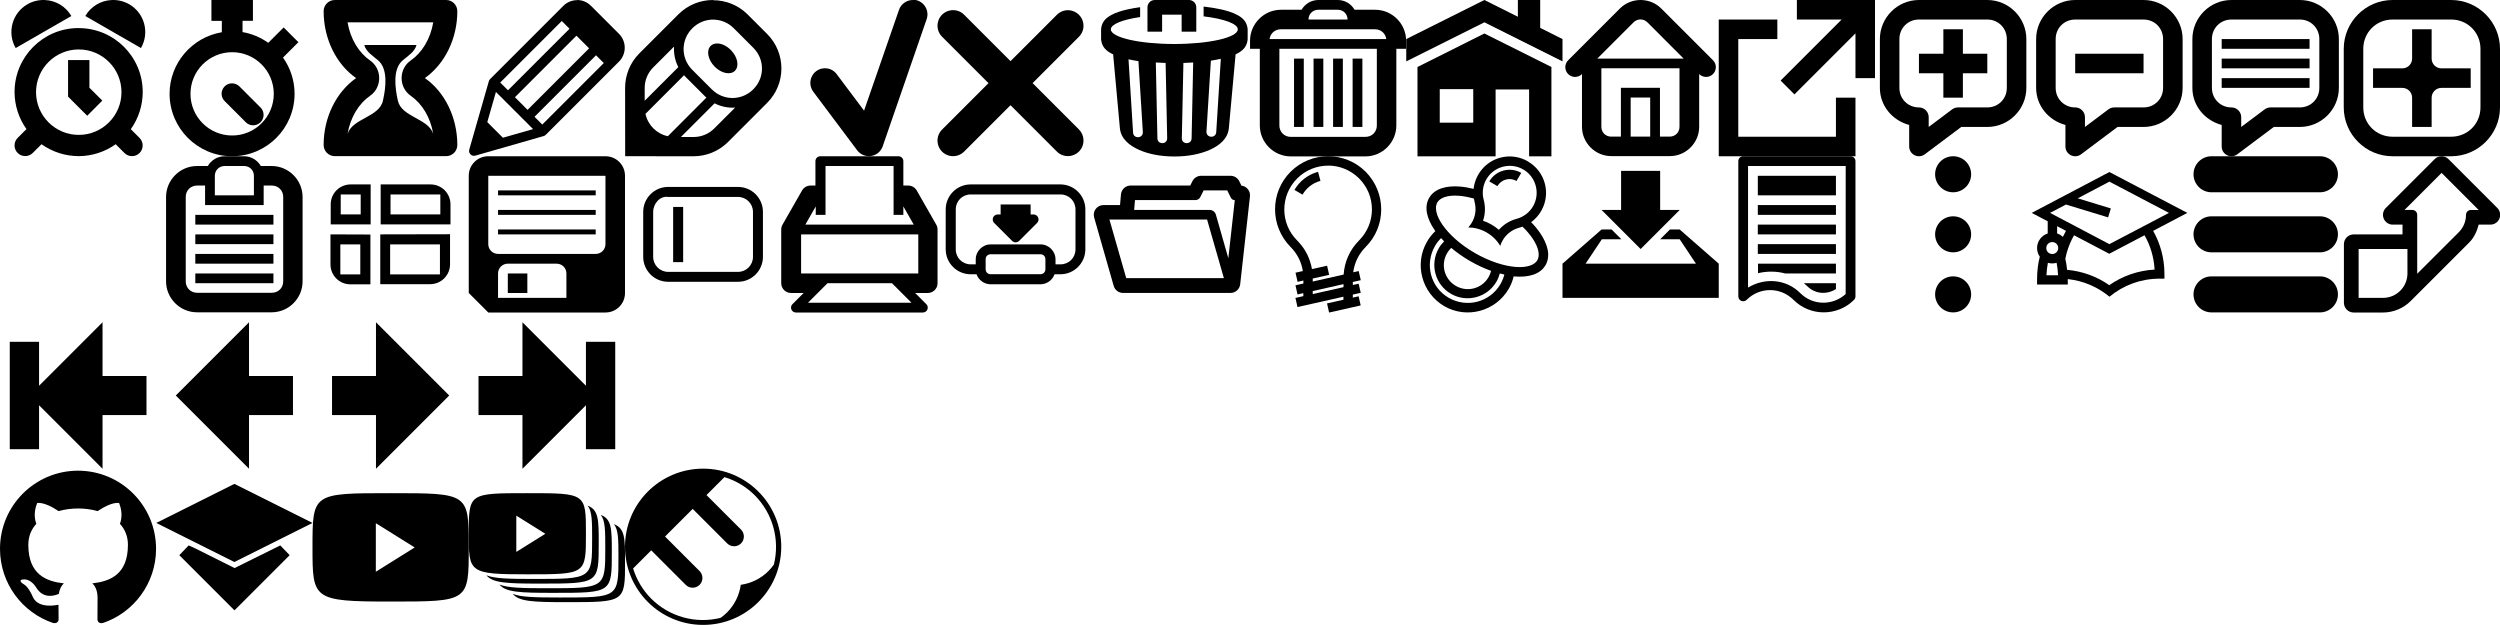
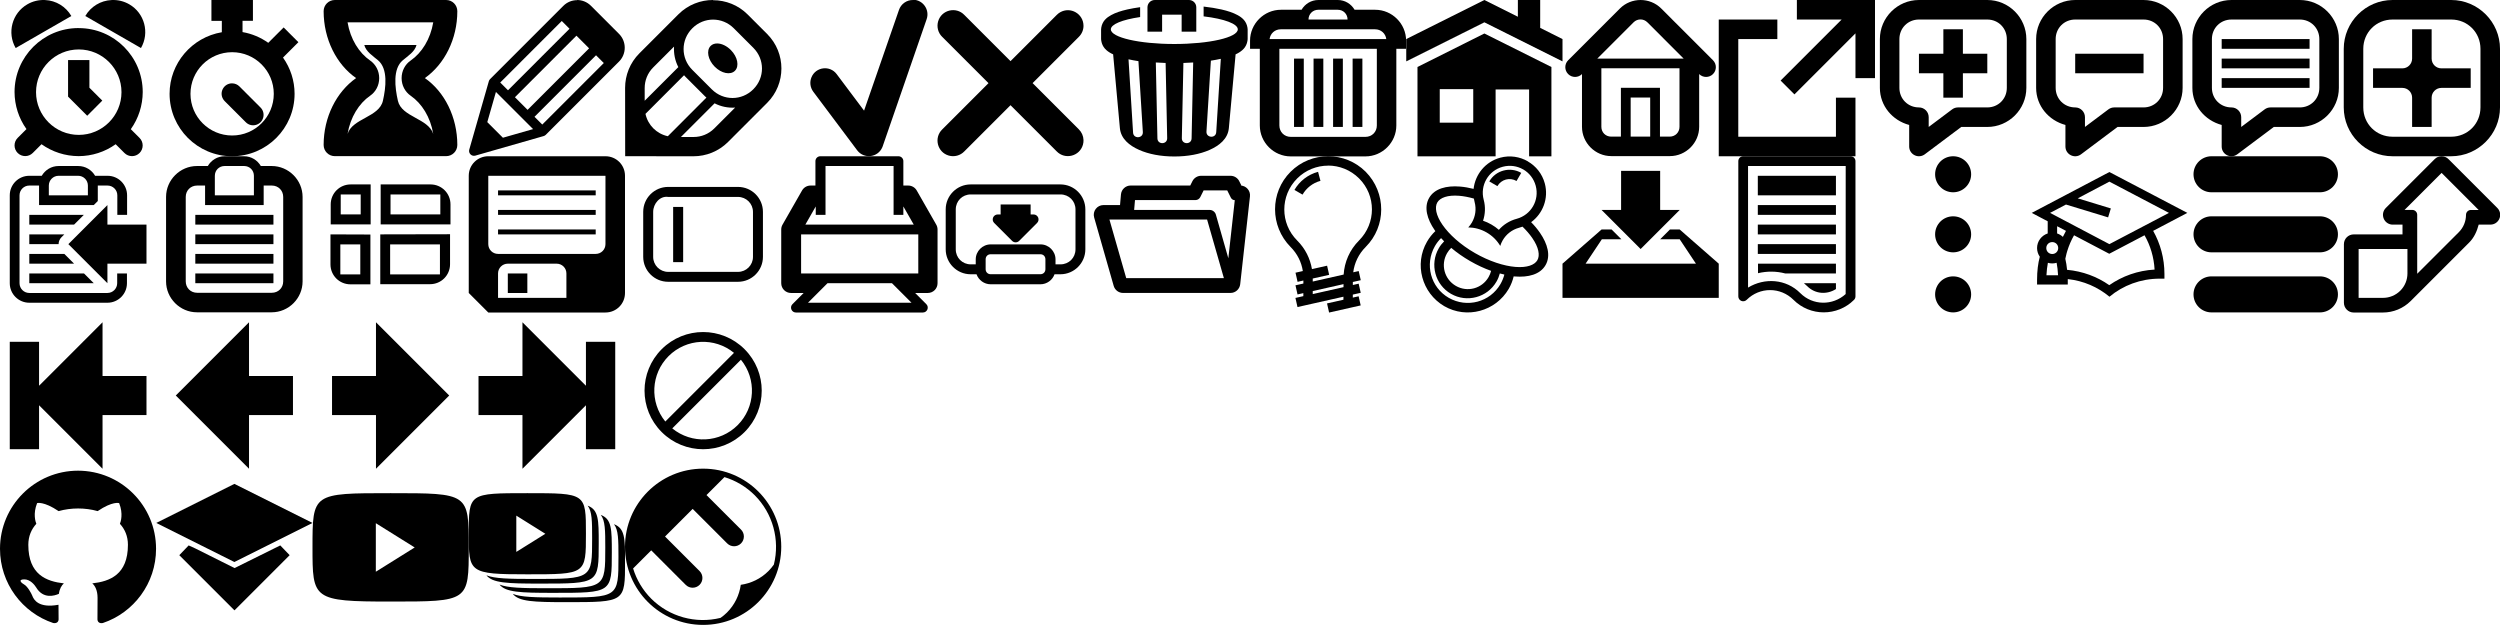
<svg xmlns="http://www.w3.org/2000/svg" xmlns:xlink="http://www.w3.org/1999/xlink" width="512" height="128" version="1.1">
  <defs>
    <symbol id="complet" viewBox="0 0 32 32">
      <path d="m24 4v4h-16v-4zm0 6v2h-16v-2zm0 4v2h-16v-2zm0 4v2h-16v-2zm0 4v2h-10.4c-1.81-0.479-3.72-0.486-5.56-0.049v-1.95zm0 4v1.2c-1.85 1.18-4.25 1.04-5.88-0.59-0.215-0.215-0.44-0.414-0.668-0.605zm3-26a1 1 0 0 1 1 1v27.7a1 1 0 0 1-0.293 0.707c-3.42 3.42-8.99 3.42-12.4 0-2.66-2.66-6.93-2.66-9.59 0a1 1 0 0 1-1.71-0.707v-27.7a1 1 0 0 1 1-1zm-1 2h-20v24.9c3.38-2.06 7.79-1.79 10.7 1.13 2.57 2.57 6.63 2.6 9.29 0.195z" />
    </symbol>
    <symbol id="blank" viewBox="0 0 32 32">
      <path d="m16 5e-6v4h9.17l-12.5 12.5 2.83 2.83 12.5-12.5v9.17h4v-16zm-16 4v28h28v-12h-4v8h-20v-20h8v-4z" />
    </symbol>
    <symbol id="home1" viewBox="0 0 32 32">
      <path d="m16 5e-6 -16 8v4.57l16-8 16 8v-4.57l-4.57-2.29v-5.71h-4.57v3.43zm0 6.86-13.7 6.86v18.3h16v-13.7h6.86v13.7h4.57v-18.3zm-9.14 11.4h6.86v6.86h-6.86z" />
    </symbol>
    <symbol id="alarm" viewBox="0 0 32 32">
      <path class="icon-alarm" d="m9.2 0.007c-1.26-0.059-2.5 0.243-3.59 0.872-3.14 1.81-4.21 5.83-2.4 8.96l11.4-6.56c-1.12-1.93-3.14-3.17-5.37-3.27m13.6 0c-2.23 0.106-4.26 1.34-5.37 3.27l11.4 6.56c1.81-3.14 0.737-7.15-2.4-8.96-1.09-0.629-2.34-0.931-3.59-0.872m-6.8 5.74c-7.25 0-13.1 5.88-13.1 13.1 0.007 2.72 0.859 5.38 2.44 7.59l-1.8 1.8c-0.854 0.854-0.854 2.24 0 3.09 0.854 0.854 2.24 0.854 3.09 0l1.79-1.79c2.22 1.58 4.87 2.43 7.6 2.44 2.72-5e-3 5.38-0.859 7.59-2.44l1.8 1.8c0.854 0.853 2.24 0.853 3.09 0 0.853-0.854 0.853-2.24 0-3.09l-1.79-1.79c1.58-2.22 2.43-4.87 2.44-7.6 0-7.25-5.88-13.1-13.1-13.1v-1e-3m0 4.37c4.83 0 8.75 3.92 8.75 8.75s-3.92 8.75-8.75 8.75-8.75-3.92-8.75-8.75 3.92-8.75 8.75-8.75m-2.19 2.19v7.47s3.92 3.92 3.92 3.92l3.09-3.1s-2.64-2.64-2.64-2.64v-5.66h-4.37" />
    </symbol>
    <symbol id="cancel" viewBox="0 0 32 32">
      <path d="m32 7.03e-4m-2.1 5.29c0-2.46-2.66-4-4.79-2.77-0.255 0.147-0.488 0.329-0.693 0.54l-9.46 9.46-9.46-9.46c-1.7-1.77-4.69-1.04-5.37 1.32-0.33 1.14-0.001 2.37 0.856 3.19l9.46 9.46-9.46 9.46c-1.77 1.7-1.04 4.69 1.32 5.37 1.14 0.33 2.37 1e-3 3.19-0.856l9.46-9.46 9.46 9.46c1.71 1.76 4.7 1.01 5.37-1.36 0.089-0.313 0.129-0.639 0.119-0.965-0.025-0.83-0.372-1.62-0.967-2.2l-9.46-9.46 9.46-9.46c0.62-0.602 0.969-1.43 0.969-2.29" data-unicode="X" />
    </symbol>
    <symbol id="comment_add" viewBox="0 0 32 32">
      <path d="m14 6v5h-5v4h5v5h4v-5h5v-4h-5v-5h-4m-5-6c-4.4 0-8 3.6-8 8v10c0 3.69 2.59 6.68 6 7.59v4.41c1e-3 1.54 1.67 2.5 3 1.73 0.068-0.039 0.134-0.083 0.197-0.13l7.47-5.6h5.33c4.4 0 8-3.6 8-8v-10c0-4.4-3.6-8-8-8h-14m0 4h14c2.25 0 4 1.75 4 4v10c0 2.25-1.75 4-4 4h-6c-0.433 0-0.853 0.141-1.2 0.4l-4.8 3.6v-2c0-1.1-0.895-2-2-2-2.25 0-4-1.75-4-4v-10c0-2.25 1.75-4 4-4" data-unicode="F" />
    </symbol>
    <symbol id="comment_delete" viewBox="0 0 32 32">
      <path d="m9 11v4h14v-4h-14m0-11c-4.4 0-8 3.6-8 8v10c0 3.69 2.59 6.68 6 7.59v4.41c1e-3 1.65 1.88 2.59 3.2 1.6l7.47-5.6h5.33c4.4 0 8-3.6 8-8v-10c0-4.4-3.6-8-8-8h-14m0 4h14c2.25 0 4 1.75 4 4v10c0 2.25-1.75 4-4 4h-6c-0.433 0-0.853 0.141-1.2 0.4l-4.8 3.6v-2c0-1.1-0.895-2-2-2-2.25 0-4-1.75-4-4v-10c0-2.25 1.75-4 4-4" data-unicode="G" />
    </symbol>
    <symbol id="comment_list" viewBox="0 0 32 32">
      <path class="icon-comment-list" d="m7 16v2h18v-2h-18m0-4v2h18v-2h-18m0-4v2h18v-2h-18m2-8c-4.4 0-8 3.6-8 8v10c0 3.69 2.59 6.68 6 7.59v4.41c1e-3 1.65 1.88 2.59 3.2 1.6l7.47-5.6h5.33c4.4 0 8-3.6 8-8v-10c0-4.4-3.6-8-8-8h-14m0 4h14c2.25 0 4 1.75 4 4v10c0 2.25-1.75 4-4 4h-6c-0.433 0-0.853 0.141-1.2 0.401l-4.8 3.6v-2c0-1.1-0.895-2-2-2-2.25 0-4-1.75-4-4v-10c0-2.25 1.75-4 4-4" data-unicode="H" />
    </symbol>
    <symbol id="create" viewBox="0 0 32 32">
      <path d="m14 6v6c0 1.11-0.895 2-2 2h-6v4h6c1.11 0 2 0.895 2 2v6h4v-6c0-1.1 0.895-2 2-2h6v-4h-6c-1.11 0-2-0.895-2-2v-6h-4m-4-6c-5.5 0-10 4.5-10 10v12c0 5.5 4.49 10 10 10h12c5.5 0 10-4.5 10-10v-12c0-5.5-4.49-10-10-10h-12m0 4h12c3.36 0 6 2.64 6 6v12c0 3.36-2.64 6-6 6h-12c-3.36 0-6-2.64-6-6v-12c0-3.36 2.64-6 6-6" data-unicode="B" />
    </symbol>
    <symbol id="delete1" viewBox="0 0 32 32">
      <path d="m12.5 5e-6c-0.828 0-1.5 0.672-1.5 1.5v4.99h3v-3.49h4v3.49h3v-4.99c0-0.828-0.672-1.5-1.5-1.5h-7m10 1.34v2.01c4.29 0.516 7 1.54 7 2.66 3e-3 1.66-5.82 3-13 3s-13-1.34-13-3c0.002-1.03 2.3-1.97 6-2.52v-2.02c-0.941 0.133-1.84 0.284-2.64 0.469-1.28 0.296-2.37 0.64-3.29 1.15-0.463 0.253-0.899 0.542-1.3 0.99-0.332 0.375-0.625 0.928-0.726 1.56-0.02 0.124-0.041 0.248-0.041 0.373v2c0 0.121 0.022 0.24 0.041 0.361 0.099 0.637 0.392 1.19 0.726 1.57 0.398 0.448 0.834 0.739 1.3 0.992 0.128 0.07 0.267 0.129 0.401 0.193l1.38 15.1c0.203 2.22 1.97 3.59 3.94 4.47 1.97 0.876 4.45 1.35 7.22 1.35s5.24-0.472 7.22-1.35c1.97-0.876 3.74-2.25 3.94-4.47l1.38-15.1c0.133-0.064 0.271-0.124 0.399-0.194 0.463-0.252 0.899-0.544 1.3-0.992 0.335-0.377 0.628-0.934 0.727-1.57 0.019-0.121 0.04-0.241 0.041-0.361 1e-3 -0.122 0-1.33 0-2 0-0.128-0.022-0.254-0.043-0.381-0.103-0.629-0.394-1.18-0.725-1.55-0.397-0.448-0.833-0.737-1.3-0.99-0.926-0.506-2.01-0.85-3.29-1.15-1.08-0.248-2.32-0.44-3.64-0.593m-15.4 10.8c0.634 0.141 1.31 0.266 2.03 0.375l0.903 14.5c0.107 1.35-1.94 1.48-2 0.123l-0.934-15m18.9 0-0.934 14.9c-0.059 1.36-2.1 1.23-2-0.123l0.903-14.5c0.719-0.109 1.39-0.234 2.03-0.375m-13.3 0.748c0.652 0.044 1.32 0.078 2 0.1l0.32 15.4c0.028 1.33-1.97 1.38-2 0.043l-0.324-15.5m7.65 0-0.324 15.5c-0.03 1.33-2.03 1.29-2-0.043l0.321-15.4c0.687-0.021 1.35-0.055 2-0.1h-1e-3m-19.8-12.9" data-unicode="D" />
    </symbol>
    <symbol id="delete2" viewBox="0 0 32 32">
      <path d="m14 5e-6c-1.47 0-2.75 0.811-3.44 2h-4.22c-3.47 0-6.33 2.86-6.33 6.33v1.67h2v15.7c0 3.47 2.86 6.33 6.33 6.33h15.3c3.47 0 6.33-2.86 6.33-6.33v-15.7h2v-1.67c0-3.47-2.86-6.33-6.33-6.33h-4.22c-0.695-1.19-1.97-2-3.44-2h-4m0 2h4c1.13 0 2 0.875 2 2h-8c0-1.12 0.875-2 2-2m-7.67 4h19.3c1.21 0 2.15 0.844 2.3 2h-23.9c0.155-1.16 1.09-2 2.3-2h1e-3m-0.334 4h20v15.7c0 1.33-1.01 2.33-2.33 2.33h-15.3c-1.33 0-2.33-1.01-2.33-2.33v-15.7m17 2h-2v14h2v-14m-4 0h-2v14h2v-14m-4 0h-2v14h2v-14m-4 0h-2v14h2v-14" data-unicode="C" />
    </symbol>
    <symbol id="download" viewBox="0 0 32 32">
      <path d="m12 3v8h-4s8 8 8 8 8-8 8-8h-4v-8h-8m-4 12-8 7v7h32v-7l-8-7h-2l-2 2h4l3.33 5h-22.6s3.33-5 3.33-5h4l-2-2h-2" data-unicode="G" />
    </symbol>
    <symbol id="edit1" viewBox="0 0 32 32">
      <path d="m5.76e-6 0.094m22.2-0.063c-1.03 0-2.05 0.39-2.83 1.17l-15 15c-0.121 0.121-0.209 0.269-0.255 0.433l-4.01 14c-0.216 0.756 0.483 1.45 1.24 1.24 0.561-0.161 9.35-2.67 14-4.01 0.164-0.047 0.311-0.135 0.432-0.254 0.017-0.016 15-15 15-15 1.56-1.56 1.56-4.11 0-5.67l-5.77-5.77c-0.778-0.778-1.81-1.17-2.83-1.17v-1e-3m-3.13 4.3 1.59 1.59-12.6 12.6-1.59-1.59 12.6-12.6m3.01 3.01 2.59 2.59-12.6 12.6-2.59-2.59 12.6-12.6m4.01 4.01 1.59 1.59-12.6 12.6s-1.59-1.59-1.59-1.59l12.6-12.6m-20.5 7.51 7.61 7.61-6.18 1.77s-3.2-3.2-3.2-3.2l1.77-6.18m-5.57-18.8" data-unicode="E" />
    </symbol>
    <symbol id="edit2" viewBox="0 0 32 32">
      <path d="m18.9 8.9c-0.561-7e-3 -1.04 0.172-1.37 0.514-0.919 0.934-0.546 2.83 0.832 4.23 1.38 1.4 3.24 1.78 4.16 0.846 0.919-0.934 0.547-2.83-0.832-4.23-0.824-0.838-1.87-1.35-2.78-1.36m-0.879-8.9c-2.56 0-5.12 0.972-7.07 2.91l-8.01 8.01c-1.94 1.94-2.93 4.51-2.93 7.07l0.014 14 14 0.014c2.55 0 5.12-0.984 7.07-2.93l8.01-8.01c3.89-3.89 3.89-10.2 0-14.1l-4.01-4.01c-1.94-1.94-4.51-2.91-7.07-2.91m0 3.97c1.53 0 3.06 0.59 4.24 1.77l4.01 4.01c2.36 2.36 2.36 6.12 0 8.48l-0.025 0.026c-2.36 2.36-6.12 2.36-8.48 0l-4.01-4.01c-2.36-2.36-2.36-6.12 0-8.48l0.025-0.026c1.18-1.18 2.71-1.77 4.24-1.77m-7.99 5.52c-0.092 1.44 0.196 2.9 0.877 4.21l-6.89 6.89s-0.002-2.6-0.002-2.6c1e-3 -1.54 0.577-3.06 1.76-4.24l4.26-4.26m2.04 5.87c0.091 0.101 0.177 0.204 0.273 0.301l4.01 4.01c0.097 0.097 0.2 0.183 0.301 0.273l-7.9 7.91c-2.3-0.491-4.09-2.28-4.58-4.58l7.9-7.91m6.25 5.75c1.31 0.681 2.77 0.969 4.21 0.877l-4.26 4.26c-1.18 1.18-2.7 1.76-4.24 1.76l-2.6-2e-3 6.89-6.89" data-unicode="J" />
    </symbol>
    <symbol id="home2" viewBox="0 0 32 32">
      <path d="m16 5e-6c-1.54 0-3.08 0.581-4.24 1.74l-10.6 10.6c-0.781 0.781-0.781 2.05 0 2.83 0.781 0.781 2.05 0.781 2.83 0v10.8c0 3.29 2.71 6 6 6h12c3.29 0 6-2.71 6-6v-10.8c0.781 0.781 2.05 0.781 2.83 0 0.781-0.781 0.781-2.05 0-2.83l-10.6-10.6c-1.16-1.16-2.7-1.74-4.24-1.74m0 3.98c0.508 0 1.01 0.198 1.41 0.597l7.43 7.43h-17.7l7.43-7.43c0.398-0.399 0.906-0.597 1.41-0.597m-8 10h16v12c0 1.13-0.872 2-2 2h-2v-10h-8v10h-2c-1.13 0-2-0.872-2-2v-12m6 6h4v8h-4v-8" data-unicode="E" />
    </symbol>
    <symbol id="menu_narrow" viewBox="0 0 32 32">
      <path d="m16 5e-6c-2.04 0-3.69 1.65-3.69 3.69s1.65 3.69 3.69 3.69 3.69-1.65 3.69-3.69-1.65-3.69-3.69-3.69m0 12.3c-2.04 0-3.69 1.65-3.69 3.69s1.65 3.69 3.69 3.69 3.69-1.65 3.69-3.69-1.65-3.69-3.69-3.69m0 12.3c-2.04 0-3.69 1.65-3.69 3.69s1.65 3.69 3.69 3.69 3.69-1.65 3.69-3.69-1.65-3.69-3.69-3.69" data-unicode="I" />
    </symbol>
    <symbol id="menu_large" viewBox="0 0 32 32">
      <path d="m4.92 5e-6c-2.04 0-3.69 1.65-3.69 3.69s1.65 3.69 3.69 3.69h22.2c2.04 0 3.69-1.65 3.69-3.69s-1.65-3.69-3.69-3.69h-22.2m0 12.3c-2.04 0-3.69 1.65-3.69 3.69s1.65 3.69 3.69 3.69h22.2c2.04 0 3.69-1.65 3.69-3.69s-1.65-3.69-3.69-3.69h-22.2m0 12.3c-2.04 0-3.69 1.65-3.69 3.69s1.65 3.69 3.69 3.69h22.2c2.04 0 3.69-1.65 3.69-3.69s-1.65-3.69-3.69-3.69h-22.2" data-unicode="J" />
    </symbol>
    <symbol id="ok" viewBox="0 0 32 32">
      <path d="m27 0.001c-1.31-0.023-2.49 0.81-2.9 2.06l-7.14 20.6s-5.61-7.48-5.61-7.48c-1.38-1.85-4.25-1.5-5.15 0.621-0.42 0.985-0.284 2.12 0.36 2.98l8.99 12c1.39 1.84 4.25 1.5 5.15-0.624 0.027-0.064 0.052-0.129 0.075-0.195l8.99-26c0.698-1.93-0.709-3.98-2.76-4.02v1e-3m-25 0.039" data-unicode="W" />
    </symbol>
    <symbol id="open" viewBox="0 0 32 32">
      <path d="m22 4c-0.758 0-1.45 0.428-1.79 1.1 0 0-0.447 0.895-0.447 0.895h-12.2c-1.04 0-1.9 0.793-1.99 1.83l-0.19 2.17h-3.38c-1.33 0-2.29 1.27-1.92 2.55l4 14c0.245 0.859 1.03 1.45 1.92 1.45h22c1.02 0 1.87-0.766 1.99-1.78l2-18c0.131-1.18-0.797-2.22-1.99-2.22h0.237l-0.448-0.895c-0.338-0.677-1.03-1.1-1.79-1.1h-6m0.588 3h4.75l0.75 1.5c0.15 0.298 0.45 0.486 0.793 0.498l-1.32 11.9s-2.56-8.97-2.56-8.97c-0.151-0.523-0.69-0.933-1.23-0.933h-15.5l0.174-2.02h12.4c0.403 1e-3 0.785-0.239 0.971-0.609l0.695-1.39m-19.3 5.99h20l3.44 12h-20l-3.44-12" data-unicode="O" />
    </symbol>
    <symbol id="print" viewBox="0 0 32 32">
      <path d="m8 5e-6c-0.552 0-1 0.448-1 1v5h-1c-0.718 0-1.38 0.385-1.74 1.01l-4 7c-0.173 0.302-0.264 0.644-0.264 0.992v11c0 1.1 0.895 2 2 2h2.59s-2.29 2.29-2.29 2.29c-0.63 0.63-0.184 1.71 0.707 1.71h26c0.891 0 1.34-1.08 0.707-1.71l-2.29-2.29h2.59c1.11 0 2-0.895 2-2v-11c0-0.348-0.091-0.69-0.264-0.992l-4-7c-0.356-0.623-1.02-1.01-1.74-1.01h-1v-5c0-0.552-0.448-1-1-1h-16m1 2h14v10h2v-1.72l2.13 3.72h-22.2s2.13-3.72 2.13-3.72v1.72h2v-10m-5 14h24v8h-24v-8m5.41 10h13.2l4 4h-21.2s4-4 4-4" data-unicode="P" />
    </symbol>
    <symbol id="save" viewBox="0 0 32 32">
      <path d="m4 5e-6c-2.22 0-4 1.78-4 4v24s4 4 4 4h24c2.22 0 4-1.78 4-4v-24c0-2.22-1.78-4-4-4h-24m0 4h24v14c0 1.11-0.892 2-2 2h-20c-1.11 0-2-0.892-2-2v-14m2 3v1h20v-1h-20m0 4v1h20v-1h-20m0 4v1h20v-1h-20m2 7h10c1.11 0 2 0.892 2 2v5h-14v-5c0-1.11 0.892-2 2-2m0 2v4h4v-4h-4" data-unicode="S" />
    </symbol>
    <symbol id="stopwatch" viewBox="0 0 32 32">
      <path d="m11.3 5e-6v4.27h2.13v2.33c-6.15 1.04-10.7 6.37-10.7 12.6 0 7.07 5.73 12.8 12.8 12.8s12.8-5.73 12.8-12.8c-0.003-2.66-0.833-5.24-2.37-7.41l3.15-3.15-3.02-3.02-3.15 3.15c-1.57-1.12-3.37-1.87-5.27-2.2v-2.31h2.13v-4.27h-8.53m4.27 10.7c4.71 0 8.53 3.82 8.53 8.53s-3.82 8.53-8.53 8.53-8.53-3.82-8.53-8.53 3.82-8.53 8.53-8.53m-0.022 6.38c-1.64 2e-3 -2.67 1.78-1.84 3.2 0.098 0.169 0.219 0.323 0.358 0.46l4.27 4.27c1.14 1.19 3.13 0.694 3.59-0.883 0.221-0.763 0.001-1.58-0.572-2.13l-4.27-4.27c-0.402-0.414-0.955-0.646-1.53-0.646" />
    </symbol>
    <symbol id="timer" viewBox="0 0 32 32">
      <path d="m4.57 5e-6c-1.26 0-2.29 1.02-2.29 2.29 0 5.71 2.62 10.9 6.65 13.7-4.03 2.84-6.65 8-6.65 13.7 0 1.26 1.02 2.29 2.29 2.29h22.8c1.26 0 2.29-1.02 2.29-2.29 0-5.71-2.62-10.9-6.65-13.7 4.03-2.84 6.65-8 6.65-13.7 0-1.26-1.02-2.29-2.29-2.29h-22.8m2.66 4.57h17.5c-0.582 3.45-2.34 6.25-4.63 7.83-1.14 0.787-1.85 2.12-1.85 3.6s0.711 2.81 1.85 3.6c2.29 1.58 4.05 4.38 4.63 7.83-1-3.21-6.48-3.43-7.24-6.79-0.616-2.72-1.08-6.55 0.995-8.29 1.07-0.904 2.47-1.76 2.82-3.14h-10.7c0.354 1.38 1.75 2.23 2.82 3.14 2.07 1.74 1.61 5.58 0.995 8.29-0.763 3.37-6.24 3.58-7.24 6.79 0.582-3.45 2.34-6.25 4.63-7.83 1.14-0.787 1.85-2.12 1.85-3.6s-0.711-2.81-1.85-3.6c-2.29-1.58-4.05-4.38-4.63-7.83" />
    </symbol>
    <symbol id="top" viewBox="0 0 32 32">
      <path d="m20 0.001c-0.52 8e-3 -1.02 0.218-1.38 0.586l-10 10c-1.09 1.09-0.589 2.95 0.898 3.35 0.168 0.045 0.342 0.068 0.516 0.068h2v2h-10c-1.1 0-2 0.895-2 2v12c0 1.1 0.896 2 2 2l6-2e-3c2.12-1e-3 4.16-0.847 5.66-2.34l12-12c0-1e-3 1e-3 -1e-3 2e-3 -2e-3 1.01-1.01 1.58-2.3 1.94-3.66h2.4c1.54-1e-3 2.5-1.67 1.73-3-0.087-0.151-0.193-0.29-0.317-0.413l-10-10c-0.382-0.382-0.902-0.594-1.44-0.586m0.029 3.41 7.59 7.59h-1.59c-0.551 0-0.999 0.447-1 0.998-1e-3 1.33-0.527 2.6-1.46 3.54l-8.55 8.54c0-0.03 0.017-0.058 0.017-0.088l-2e-3 -12c0-0.552-0.447-1-1-1h-1.59l7.59-7.59m-17 15.6h10l2e-3 5c-1e-3 1.28-0.485 2.55-1.46 3.53-0.94 0.938-2.21 1.47-3.54 1.47l-5 2e-3v-10" data-unicode="F" />
    </symbol>
    <symbol id="beginner" viewBox="0 0 32 32">
      <path d="m24.9 1.04c-1.65-0.952-3.66-1.28-5.64-0.748-3.05 0.816-5.14 3.43-5.47 6.39-0.97-0.245-1.91-0.405-2.8-0.476-2.74-0.22-5.19 0.398-6.3 2.32-1.11 1.92-0.425 4.35 1.14 6.62 0.042 0.061 0.088 0.122 0.131 0.183-0.658 0.623-1.24 1.35-1.71 2.17-2.66 4.6-1.07 10.5 3.53 13.2 4.6 2.66 10.5 1.07 13.2-3.53 0.475-0.823 0.813-1.69 1.02-2.57 0.075 7e-3 0.151 0.016 0.225 0.022 2.74 0.22 5.19-0.398 6.3-2.32 1.11-1.92 0.425-4.35-1.14-6.62-0.506-0.733-1.11-1.47-1.81-2.18 2.41-1.76 3.62-4.88 2.8-7.93-0.53-1.98-1.82-3.56-3.47-4.51zm-0.953 1.65c1.22 0.705 2.17 1.88 2.57 3.36 0.792 2.95-0.947 5.97-3.9 6.76-1.47 0.393-2.72 1.2-3.65 2.26-0.465-0.407-0.974-0.775-1.53-1.09-0.554-0.32-1.13-0.577-1.71-0.776 0.452-1.34 0.528-2.83 0.135-4.29-0.792-2.95 0.947-5.97 3.9-6.76 1.48-0.396 2.97-0.159 4.19 0.546zm-0.4 0.716c-2.28-1.32-5.23-0.528-6.54 1.75l1.66 0.959c0.798-1.38 2.54-1.85 3.92-1.05zm0.251 11c0.8 0.775 1.47 1.56 2 2.32 1.35 1.95 1.62 3.59 1.05 4.57-0.566 0.98-2.12 1.56-4.48 1.37-2.37-0.19-5.37-1.15-8.32-2.85s-5.28-3.82-6.63-5.78c-1.35-1.95-1.62-3.59-1.06-4.57 0.566-0.98 2.12-1.56 4.48-1.37 0.919 0.074 1.93 0.266 3.01 0.572 0.039 0.235 0.089 0.471 0.152 0.706 0.396 1.48 0.156 2.96-0.551 4.19-0.21 0.363-0.461 0.702-0.748 1.01 1.28 0.016 2.58 0.35 3.77 1.04 1.19 0.688 2.13 1.64 2.78 2.75 0.123-0.403 0.291-0.79 0.501-1.15 0.707-1.22 1.87-2.17 3.35-2.57 0.235-0.063 0.464-0.137 0.688-0.221zm-3.71 9.85c-0.172 0.652-0.431 1.29-0.785 1.91-2.14 3.71-6.85 4.97-10.6 2.83-3.71-2.14-4.97-6.85-2.83-10.6 0.354-0.614 0.78-1.16 1.26-1.63 0.199 0.22 0.409 0.439 0.625 0.657-0.42 0.416-0.794 0.892-1.1 1.43-1.88 3.25-0.757 7.45 2.5 9.32 3.25 1.88 7.45 0.756 9.32-2.5 0.309-0.536 0.536-1.1 0.686-1.67 0.296 0.078 0.59 0.15 0.88 0.213zm-2.71-0.784c-0.109 0.438-0.28 0.869-0.518 1.28-1.36 2.36-4.35 3.16-6.7 1.8-2.36-1.36-3.16-4.35-1.8-6.7 0.238-0.412 0.525-0.775 0.85-1.09 1.14 0.966 2.44 1.88 3.88 2.71 1.44 0.829 2.88 1.5 4.29 2z" />
    </symbol>
    <symbol id="intermediate" viewBox="0 0 32 32">
      <path d="m16-5e-6c-2.79 0-5.57 1.06-7.69 3.18-4.24 4.24-4.24 11.1 0 15.4 1.39 1.39 2.23 3.12 2.51 4.93l-1.5 0.339 0.422 1.87 1.19-0.269v0.618l-1.62 0.364 0.422 1.87 1.19-0.269v0.618l-1.62 0.364 0.422 1.87 9.41-2.12v0.618l-3.36 0.757 0.422 1.87 6.47-1.46-0.422-1.87-1.19 0.269v-0.618l1.62-0.364-0.422-1.87-1.19 0.269v-0.618l1.62-0.364-0.422-1.87-1.12 0.252c0.243-1.9 1.09-3.73 2.55-5.19 4.24-4.24 4.24-11.1 0-15.4-2.12-2.12-4.91-3.18-7.69-3.18zm0 1.91c2.29 0 4.58 0.877 6.34 2.63 3.51 3.51 3.51 9.17 0 12.7-1.94 1.94-3 4.44-3.16 6.99l-6.33 1.43v-0.618l3.36-0.757-0.422-1.87-3.1 0.698c-0.366-2.15-1.37-4.21-3.03-5.86-3.51-3.51-3.51-9.17 0-12.7 1.75-1.75 4.05-2.63 6.34-2.63zm-2.06 1.28c-2.12 0.568-3.82 1.95-4.84 3.71l1.66 0.959c0.774-1.34 2.05-2.38 3.67-2.82zm5.21 23v0.618l-6.3 1.42v-0.618z" />
    </symbol>
    <symbol id="column" viewBox="0 0 32 32">
      <path id="exemples" d="m8.84 6.28c-2.82 0-5.11 2.29-5.11 5.11v9.21c0 2.82 2.29 5.11 5.11 5.11h14.3c2.82 0 5.11-2.29 5.11-5.11v-9.21c0-2.82-2.29-5.11-5.11-5.11zm0 2.05h14.3c1.69 0 3.07 1.37 3.07 3.07v9.21c0 1.69-1.37 3.07-3.07 3.07h-14.3c-1.69 0-3.07-1.37-3.07-3.07v-9.21c0-1.69 1.39-3.33 3.07-3.07zm1.02 2.05v11.3h2.05v-11.3z" />
    </symbol>
    <symbol id="summary" viewBox="0 0 32 32">
      <path id="concis" d="m6.79 5.77c-2.82 0-5.11 2.3-5.11 5.11v8.18c0 2.82 2.3 5.11 5.11 5.11h1.2c0.426 1.19 1.57 2.05 2.89 2.05h10.2c1.32 0 2.46-0.859 2.89-2.05h1.2c2.82 0 5.11-2.3 5.11-5.11v-8.18c0-2.82-2.3-5.11-5.11-5.11zm0 2.05h18.4c1.72 0 3.07 1.35 3.07 3.07v8.18c0 1.72-1.35 3.07-3.07 3.07h-1.02v-1.02c0-1.68-1.39-3.07-3.07-3.07h-10.2c-1.68 0-3.07 1.39-3.07 3.07v1.02h-1.02c-1.72 0-3.07-1.35-3.07-3.07v-8.18c0-1.72 1.35-3.07 3.07-3.07zm6.14 2.05v2.05h-0.599c-0.414 4e-5 -0.787 0.249-0.945 0.632-0.158 0.382-0.071 0.822 0.222 1.11l3.67 3.67c0.192 0.192 0.452 0.3 0.723 0.3s0.531-0.108 0.723-0.3l3.67-3.67c0.292-0.293 0.38-0.732 0.222-1.11-0.158-0.382-0.531-0.632-0.945-0.632h-0.599v-2.05zm-2.05 10.2h10.2c0.584 0 1.02 0.439 1.02 1.02v2.05c0 0.584-0.439 1.02-1.02 1.02h-10.2c-0.584 0-1.02-0.439-1.02-1.02v-2.05c0-0.584 0.439-1.02 1.02-1.02z" />
    </symbol>
    <symbol id="grid" viewBox="0 0 32 32">
      <path id="compact" d="m7.82 5.77c-2.27 0-4.09 1.82-4.09 4.09v4.09h8.18v-8.18zm6.14 0v8.18h14.3v-4.09c0-2.27-1.82-4.09-4.09-4.09zm-8.18 2.05h4.09v4.09h-4.09zm10.2 0h10.2v4.09h-10.2zm-12.3 8.18v6.14c0 2.27 1.82 4.09 4.09 4.09h4.09v-10.2zm10.2 0v10.2h10.2c2.27 0 4.09-1.82 4.09-4.09v-6.14zm-8.18 2.05h4.09v6.14h-4.09zm10.2 0h10.2v6.14h-10.2z" />
    </symbol>
    <symbol id="expert" viewBox="0 0 32 32">
      <path d="m16 3.23-15.9 8.37 3.27 1.72v2.49c-1.26 0.409-2.18 1.6-2.18 2.99 0 0.66 0.208 1.27 0.562 1.78-0.361 1.32-0.562 2.95-0.562 4.74v0.959h6.29v-0.959c0-0.054-0.002-0.107-0.002-0.162 3.23 0.344 6.17 1.64 8.54 3.61 2.78-2.31 6.36-3.7 10.3-3.7h0.959v-0.959c0-3.2-0.841-6.22-2.31-8.83l7-3.68zm0 1.97 12.2 6.4-12.2 6.4-10.7-5.64v-5e-3h-0.009l-1.44-0.756 3.26-1.71 8.63 2.63 0.559-1.83-6.78-2.07zm-10.7 9.13 1.81 0.953c-0.226 0.4-0.437 0.81-0.632 1.23-0.335-0.313-0.736-0.556-1.18-0.7zm17.9 1.85c1.19 2.09 1.92 4.48 2.06 7.03-3.44 0.188-6.62 1.34-9.28 3.19-2.49-1.74-5.45-2.85-8.64-3.14-0.077-0.813-0.199-1.57-0.362-2.26 0.07-0.361 0.151-0.718 0.245-1.07 0.066-0.169 0.117-0.346 0.152-0.527 0.345-1.13 0.813-2.21 1.39-3.22l7.21 3.79zm-18.9 1.4c0.688 0 1.22 0.537 1.22 1.22 0 0.688-0.537 1.22-1.22 1.22-0.688 0-1.22-0.537-1.22-1.22 0-0.688 0.537-1.22 1.22-1.22zm-0.896 4.24c0.284 0.086 0.585 0.132 0.896 0.132s0.611-0.046 0.895-0.132c0.148 0.747 0.252 1.62 0.297 2.56h-2.38c0.045-0.937 0.149-1.81 0.297-2.56z" />
    </symbol>
    <symbol id="tuteos" viewBox="0 0 32 32">
      <path d="m6.64 15.7-1.92 2 11.3 11.3 11.3-11.3-1.92-2-9.36 4.64-8-4zm9.36-12.6 16 8-16 8-16-8z" />
    </symbol>
    <symbol id="github" viewBox="0 0 32 32">
      <path d="m16 0.395c-8.84 0-16 7.16-16 16 0 7.08 4.58 13.1 10.9 15.2 0.8 0.14 1.1-0.34 1.1-0.76 0-0.38-0.02-1.64-0.02-2.98-4.02 0.74-5.06-0.98-5.38-1.88-0.18-0.46-0.96-1.88-1.64-2.26-0.56-0.3-1.36-1.04-0.02-1.06 1.26-0.02 2.16 1.16 2.46 1.64 1.44 2.42 3.74 1.74 4.66 1.32 0.14-1.04 0.56-1.74 1.02-2.14-3.56-0.4-7.28-1.78-7.28-7.9 0-1.74 0.62-3.18 1.64-4.3-0.16-0.4-0.72-2.04 0.16-4.24 0 0 1.34-0.42 4.4 1.64 1.28-0.36 2.64-0.54 4-0.54s2.72 0.18 4 0.54c3.06-2.08 4.4-1.64 4.4-1.64 0.88 2.2 0.32 3.84 0.16 4.24 1.02 1.12 1.64 2.54 1.64 4.3 0 6.14-3.74 7.5-7.3 7.9 0.58 0.5 1.08 1.46 1.08 2.96 0 2.14-0.02 3.86-0.02 4.4 0 0.42 0.3 0.92 1.1 0.76 6.32-2.12 10.9-8.12 10.9-15.2 0-8.84-7.16-16-16-16z" />
    </symbol>
    <symbol id="copy2" viewBox="0 0 32 32">
      <path d="m8 24v2h16v-2zm0-4v2h16v-2zm0-4v2h16v-2zm0-4v2h16v-2zm6-12c-1.47 0-2.75 0.811-3.44 2h-2.22c-3.47 0-6.33 2.86-6.33 6.33v17.3c0 3.47 2.86 6.33 6.33 6.33h15.3c3.47 0 6.33-2.86 6.33-6.33v-17.3c0-3.47-2.86-6.33-6.33-6.33h-2.22c-0.696-1.19-1.97-2-3.44-2zm0 2h4c1.13 0 2 0.875 2 2v4h-8v-4c0-1.13 0.875-2 2-2zm-5.67 4h1.67v4h12v-4h1.67c1.33 0 2.33 1.01 2.33 2.33v17.3c0 1.33-1.01 2.33-2.33 2.33h-15.3c-1.33 0-2.33-1.01-2.33-2.33v-17.3c0-1.33 1.01-2.33 2.33-2.33z" />
    </symbol>
    <symbol id="copy" viewBox="0 0 32 32">
-       <path d="m12 2c-1.48 0-2.75 0.809-3.45 2h-2.55c-2.21 0-4 1.79-4 4v18c0 2.21 1.79 4 4 4h16c2.21 0 4-1.79 4-4v-2h-2v2c-5e-5 0.132-0.017 0.259-0.039 0.381-4e-3 0.021-0.009 0.04-0.014 0.06-0.019 0.087-0.047 0.167-0.076 0.248-0.056 0.152-0.124 0.298-0.213 0.43-0.029 0.043-0.064 0.077-0.096 0.117-0.075 0.095-0.157 0.18-0.248 0.26-0.04 0.035-0.078 0.07-0.121 0.102-0.132 0.099-0.273 0.186-0.428 0.25-0.147 0.061-0.306 0.097-0.469 0.121-0.059 9e-3 -0.116 0.015-0.176 0.019-0.041 3e-3 -0.08 0.012-0.121 0.012h-16c-1.1 0-2-0.895-2-2v-18c0-1.1 0.895-2 2-2h2v4h11.2l0.828-0.828v-3.17h2c1.1 0 2 0.895 2 2v4h2v-4c0-2.21-1.79-4-4-4h-2.55c-0.693-1.19-1.97-2-3.45-2zm0 2h4c1.1 0 2 0.895 2 2v2h-8v-2c0-1.1 0.895-2 2-2zm10 6-8 8 8 8v-4h8v-8h-8zm-16 2v2h9.17l2-2zm0 4v2h6c0-0.512 0.196-1.02 0.586-1.41l0.586-0.586zm0 4v2h9.17l-2-2zm0 4v2h13.2l-2-2z" />
+       <path d="m12 2c-1.48 0-2.75 0.809-3.45 2h-2.55c-2.21 0-4 1.79-4 4v18c0 2.21 1.79 4 4 4h16c2.21 0 4-1.79 4-4v-2h-2v2c0 1.1-0.895 2-2 2h-16c-1.1 0-2-0.895-2-2v-18c0-1.1 0.895-2 2-2h2v4h11.2l0.828-0.828v-3.17h2c1.1 0 2 0.895 2 2v4h2v-4c0-2.21-1.79-4-4-4h-2.55c-0.693-1.19-1.97-2-3.45-2l-4.03-0.002zm0 2h4c1.1 0 2 0.895 2 2v2h-8v-2c0-1.1 0.895-2 2-2zm10 6-8 8 8 8v-4h8v-8h-8v-4zm-16 2v2h9.17l2-2h-11.2zm0 4v2h6c0-0.512 0.196-1.02 0.586-1.41l0.586-0.586-7.17-0.004zm0 4v2h9.17l-2-2h-7.17zm0 4v2h13.2l-2-2h-11.2z" />
    </symbol>
    <symbol id="web3" viewBox="0 0 32 32">
      <path d="m20.4 1.68-3.71 3.71 7.07 7.07c0.781 0.781 0.781 2.05 0 2.83-0.781 0.781-2.05 0.781-2.83 0l-7.07-7.07-5.66 5.66 7.07 7.07c0.781 0.781 0.781 2.05 0 2.83-0.781 0.781-2.05 0.781-2.83 0l-7.07-7.07-3.71 3.71a15 15 0 0 0 3.71 6.19 15 15 0 0 0 14.2 3.93c0.463-0.326 0.908-0.686 1.32-1.1 1.59-1.59 2.53-3.59 2.82-5.67 2.07-0.293 4.07-1.22 5.67-2.82 0.416-0.416 0.778-0.865 1.11-1.33a15 15 0 0 0-3.93-14.2 15 15 0 0 0-6.19-3.71zm11.6 14.3a16 16 0 0 1-16 16 16 16 0 0 1-16-16 16 16 0 0 1 16-16 16 16 0 0 1 16 16z" />
    </symbol>
    <symbol id="playlist" viewBox="64 96 32 32">
      <path d="m76 101c12 0 12 0 12 8.31s0 8.31-12 8.31-12-0.356-12-8.31c0-8.31 0-8.31 12-8.31zm-2.26 4.6v7.43l5.95-3.71zm20 1.75c0.91 1.17 0.921 3.19 0.921 6.71 0 8.31-1e-3 8.31-12 8.31-5.07 0-7.97-0.069-9.65-0.748 1.26 1.58 4.18 1.7 11 1.7 12 0 12 0 12-8.31 0-4.77-0.012-6.79-2.27-7.66zm-2.7-1.9c0.91 1.17 0.921 3.19 0.921 6.71 0 8.31 0.001 8.31-12 8.31-5.07 0-7.97-0.073-9.66-0.753 1.26 1.58 4.18 1.7 11 1.7 12 0 12 2e-3 12-8.31 0-4.77-0.011-6.8-2.27-7.66zm-2.69-1.9c0.908 1.17 0.919 3.19 0.919 6.71 0 8.31-1e-3 8.31-12 8.31-5.07 0-7.97-0.069-9.65-0.748 1.26 1.58 4.18 1.7 11 1.7 12 0 12 0 12-8.31 0-4.77-0.013-6.79-2.27-7.66z" />
    </symbol>
    <symbol id="youtube" viewBox="96 96 32 32">
      <path d="m112 101c16 0 16 0 16 11.1s0 11.1-16 11.1-16-0.476-16-11.1c0-11.1 0-11.1 16-11.1zm-3.03 6.15v9.94l7.96-4.97z" />
    </symbol>
    <symbol id="first" viewBox="0 0 32 32">
      <path d="m21 2-13 13v-9h-6v22h6v-9l13 13v-11h9v-8h-9z" />
    </symbol>
    <symbol id="previous" viewBox="0 0 32 32">
      <path d="m19 2-15 15 15 15v-11h9v-8h-9z" />
    </symbol>
    <symbol id="next" viewBox="0 0 32 32">
      <path d="m13 2 15 15-15 15v-11h-9v-8h9z" />
    </symbol>
    <symbol id="last" viewBox="0 0 32 32">
      <path d="m11 2 13 13v-9h6v22h-6v-9l-13 13v-11h-9v-8h9z" />
    </symbol>
+     <symbol id="nothing" viewBox="0 0 32 32">
+       <path d="m 7.515,7.515 a 12,12 45 0 0 0,16.971 12,12 45 0 0 16.971,0 12,12 45 0 0 0,-16.971 12,12 45 0 0 -16.971,0 z M 8.929,8.929 A 10,10 0 0 1 22.321,8.265 L 8.258,22.328 A 10,10 0 0 1 8.929,8.929 Z M 9.679,23.735 23.742,9.672 A 10,10 0 0 1 23.071,23.071 10,10 0 0 1 9.679,23.735 Z" />
+     </symbol>
  </defs>
  <use transform="translate(0)" width="32" height="32" xlink:href="#alarm" />
  <use transform="translate(32)" width="32" height="32" xlink:href="#stopwatch" />
  <use transform="translate(64)" width="32" height="32" xlink:href="#timer" />
  <use transform="translate(96)" width="32" height="32" xlink:href="#edit1" />
  <use transform="translate(128)" width="32" height="32" xlink:href="#edit2" />
  <use transform="translate(160)" width="32" height="32" xlink:href="#ok" />
  <use transform="translate(192)" width="32" height="32" xlink:href="#cancel" />
  <use transform="translate(224)" width="32" height="32" xlink:href="#delete1" />
  <use transform="translate(256)" width="32" height="32" xlink:href="#delete2" />
  <use transform="translate(288)" width="32" height="32" xlink:href="#home1" />
  <use transform="translate(320)" width="32" height="32" xlink:href="#home2" />
  <use transform="translate(352)" width="32" height="32" xlink:href="#blank" />
  <use transform="translate(384)" width="32" height="32" xlink:href="#comment_add" />
  <use transform="translate(416)" width="32" height="32" xlink:href="#comment_delete" />
  <use transform="translate(448)" width="32" height="32" xlink:href="#comment_list" />
  <use transform="translate(480)" width="32" height="32" xlink:href="#create" />
-   <use transform="translate(0,32)" width="32" height="32" xlink:href="#copy1" />
+   <use transform="translate(0,32)" width="32" height="32" xlink:href="#copy" />
  <use transform="translate(32 32)" width="32" height="32" xlink:href="#copy2" />
  <use transform="translate(64 32)" width="32" height="32" xlink:href="#grid" />
  <use transform="translate(96 32)" width="32" height="32" xlink:href="#save" />
  <use transform="translate(128 32)" width="32" height="32" xlink:href="#column" />
  <use transform="translate(160 32)" width="32" height="32" xlink:href="#print" />
  <use transform="translate(192 32)" width="32" height="32" xlink:href="#summary" />
  <use transform="translate(224 32)" width="32" height="32" xlink:href="#open" />
  <use transform="translate(256 32)" width="32" height="32" xlink:href="#intermediate" />
  <use transform="translate(288 32)" width="32" height="32" xlink:href="#beginner" />
  <use transform="translate(320 32)" width="32" height="32" xlink:href="#download" />
  <use transform="translate(352 32)" width="32" height="32" xlink:href="#complet" />
  <use transform="translate(384 32)" width="32" height="32" xlink:href="#menu_narrow" />
  <use transform="translate(416 32)" width="32" height="32" xlink:href="#expert" />
  <use transform="translate(448 32)" width="32" height="32" xlink:href="#menu_large" />
  <use transform="translate(480 32)" width="32" height="32" xlink:href="#top" />
  <use transform="translate(0 64)" width="32" height="32" xlink:href="#first" />
  <use transform="translate(32 64)" width="32" height="32" xlink:href="#previous" />
  <use transform="translate(64 64)" width="32" height="32" xlink:href="#next" />
  <use transform="translate(96 64)" width="32" height="32" xlink:href="#last" />
+   <use transform="translate(128 64)" width="32" height="32" xlink:href="#nothing" />
  <use transform="translate(0 96)" width="32" height="32" xlink:href="#github" />
  <use transform="translate(32 96)" width="32" height="32" xlink:href="#tuteos" />
  <use transform="translate(64 96)" width="32" height="32" xlink:href="#youtube" />
  <use transform="translate(96 96)" width="32" height="32" xlink:href="#playlist" />
  <use transform="translate(128,96)" width="32" height="32" xlink:href="#web3" />
</svg>
